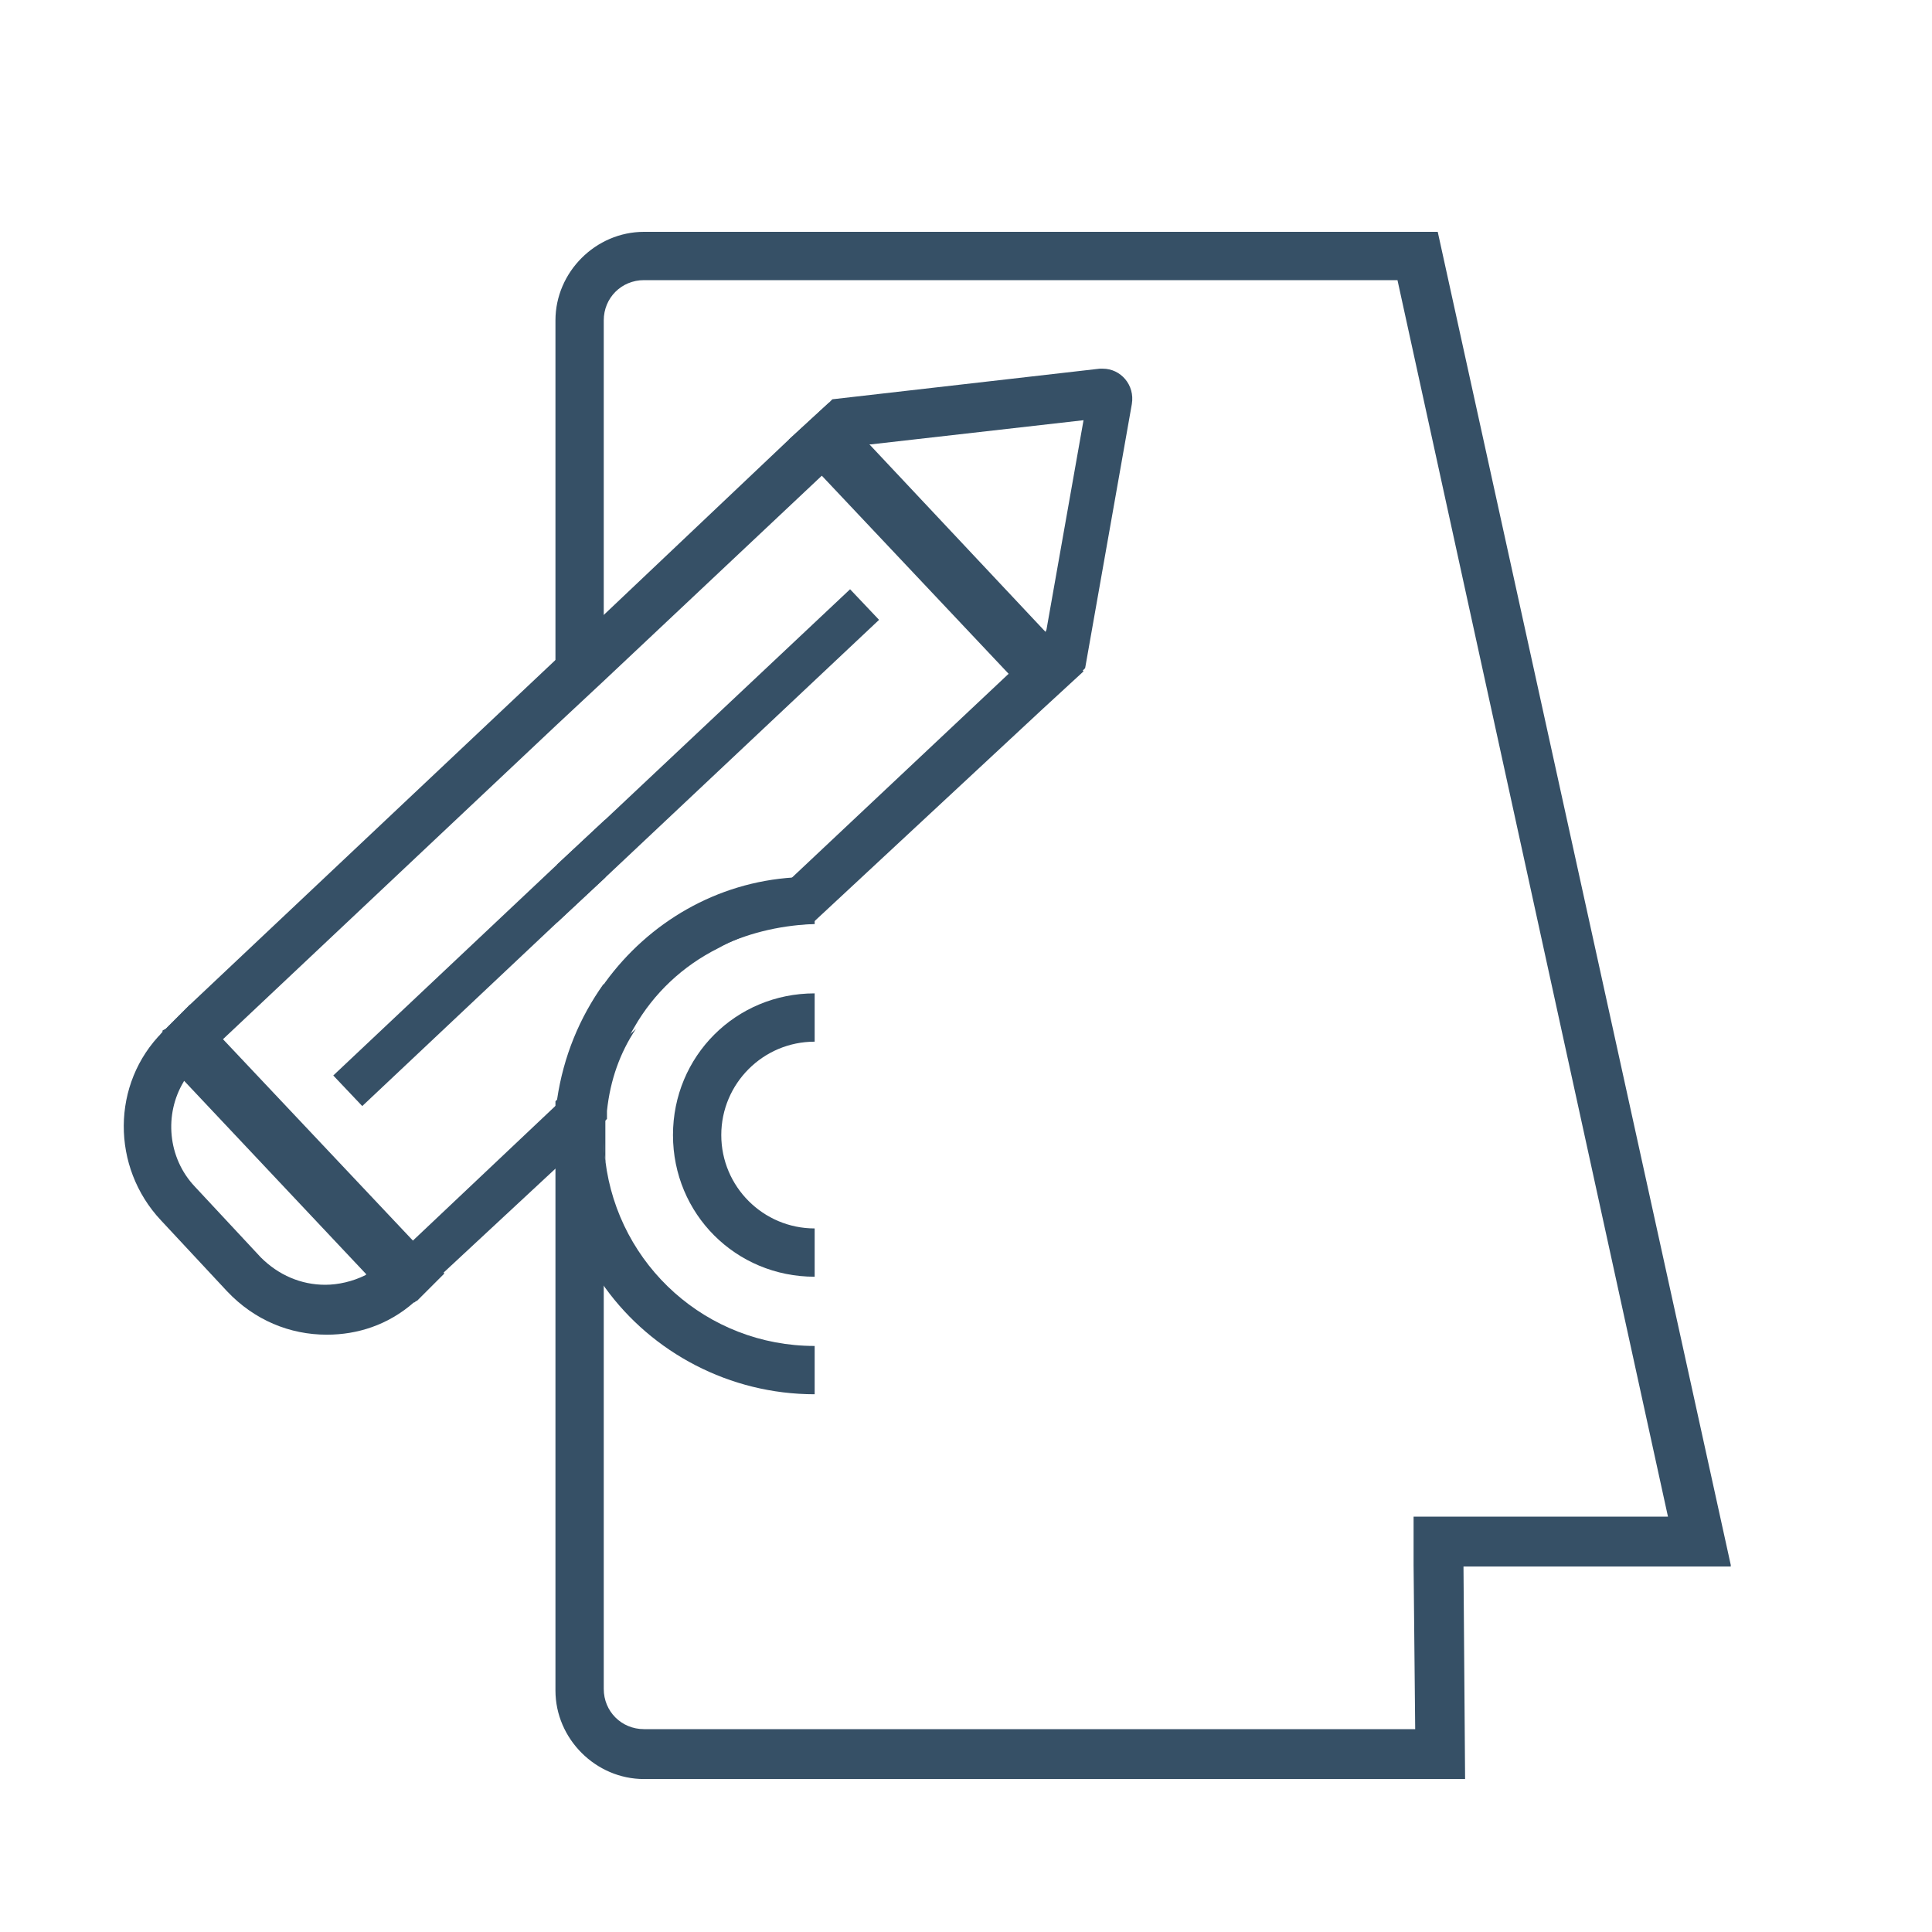
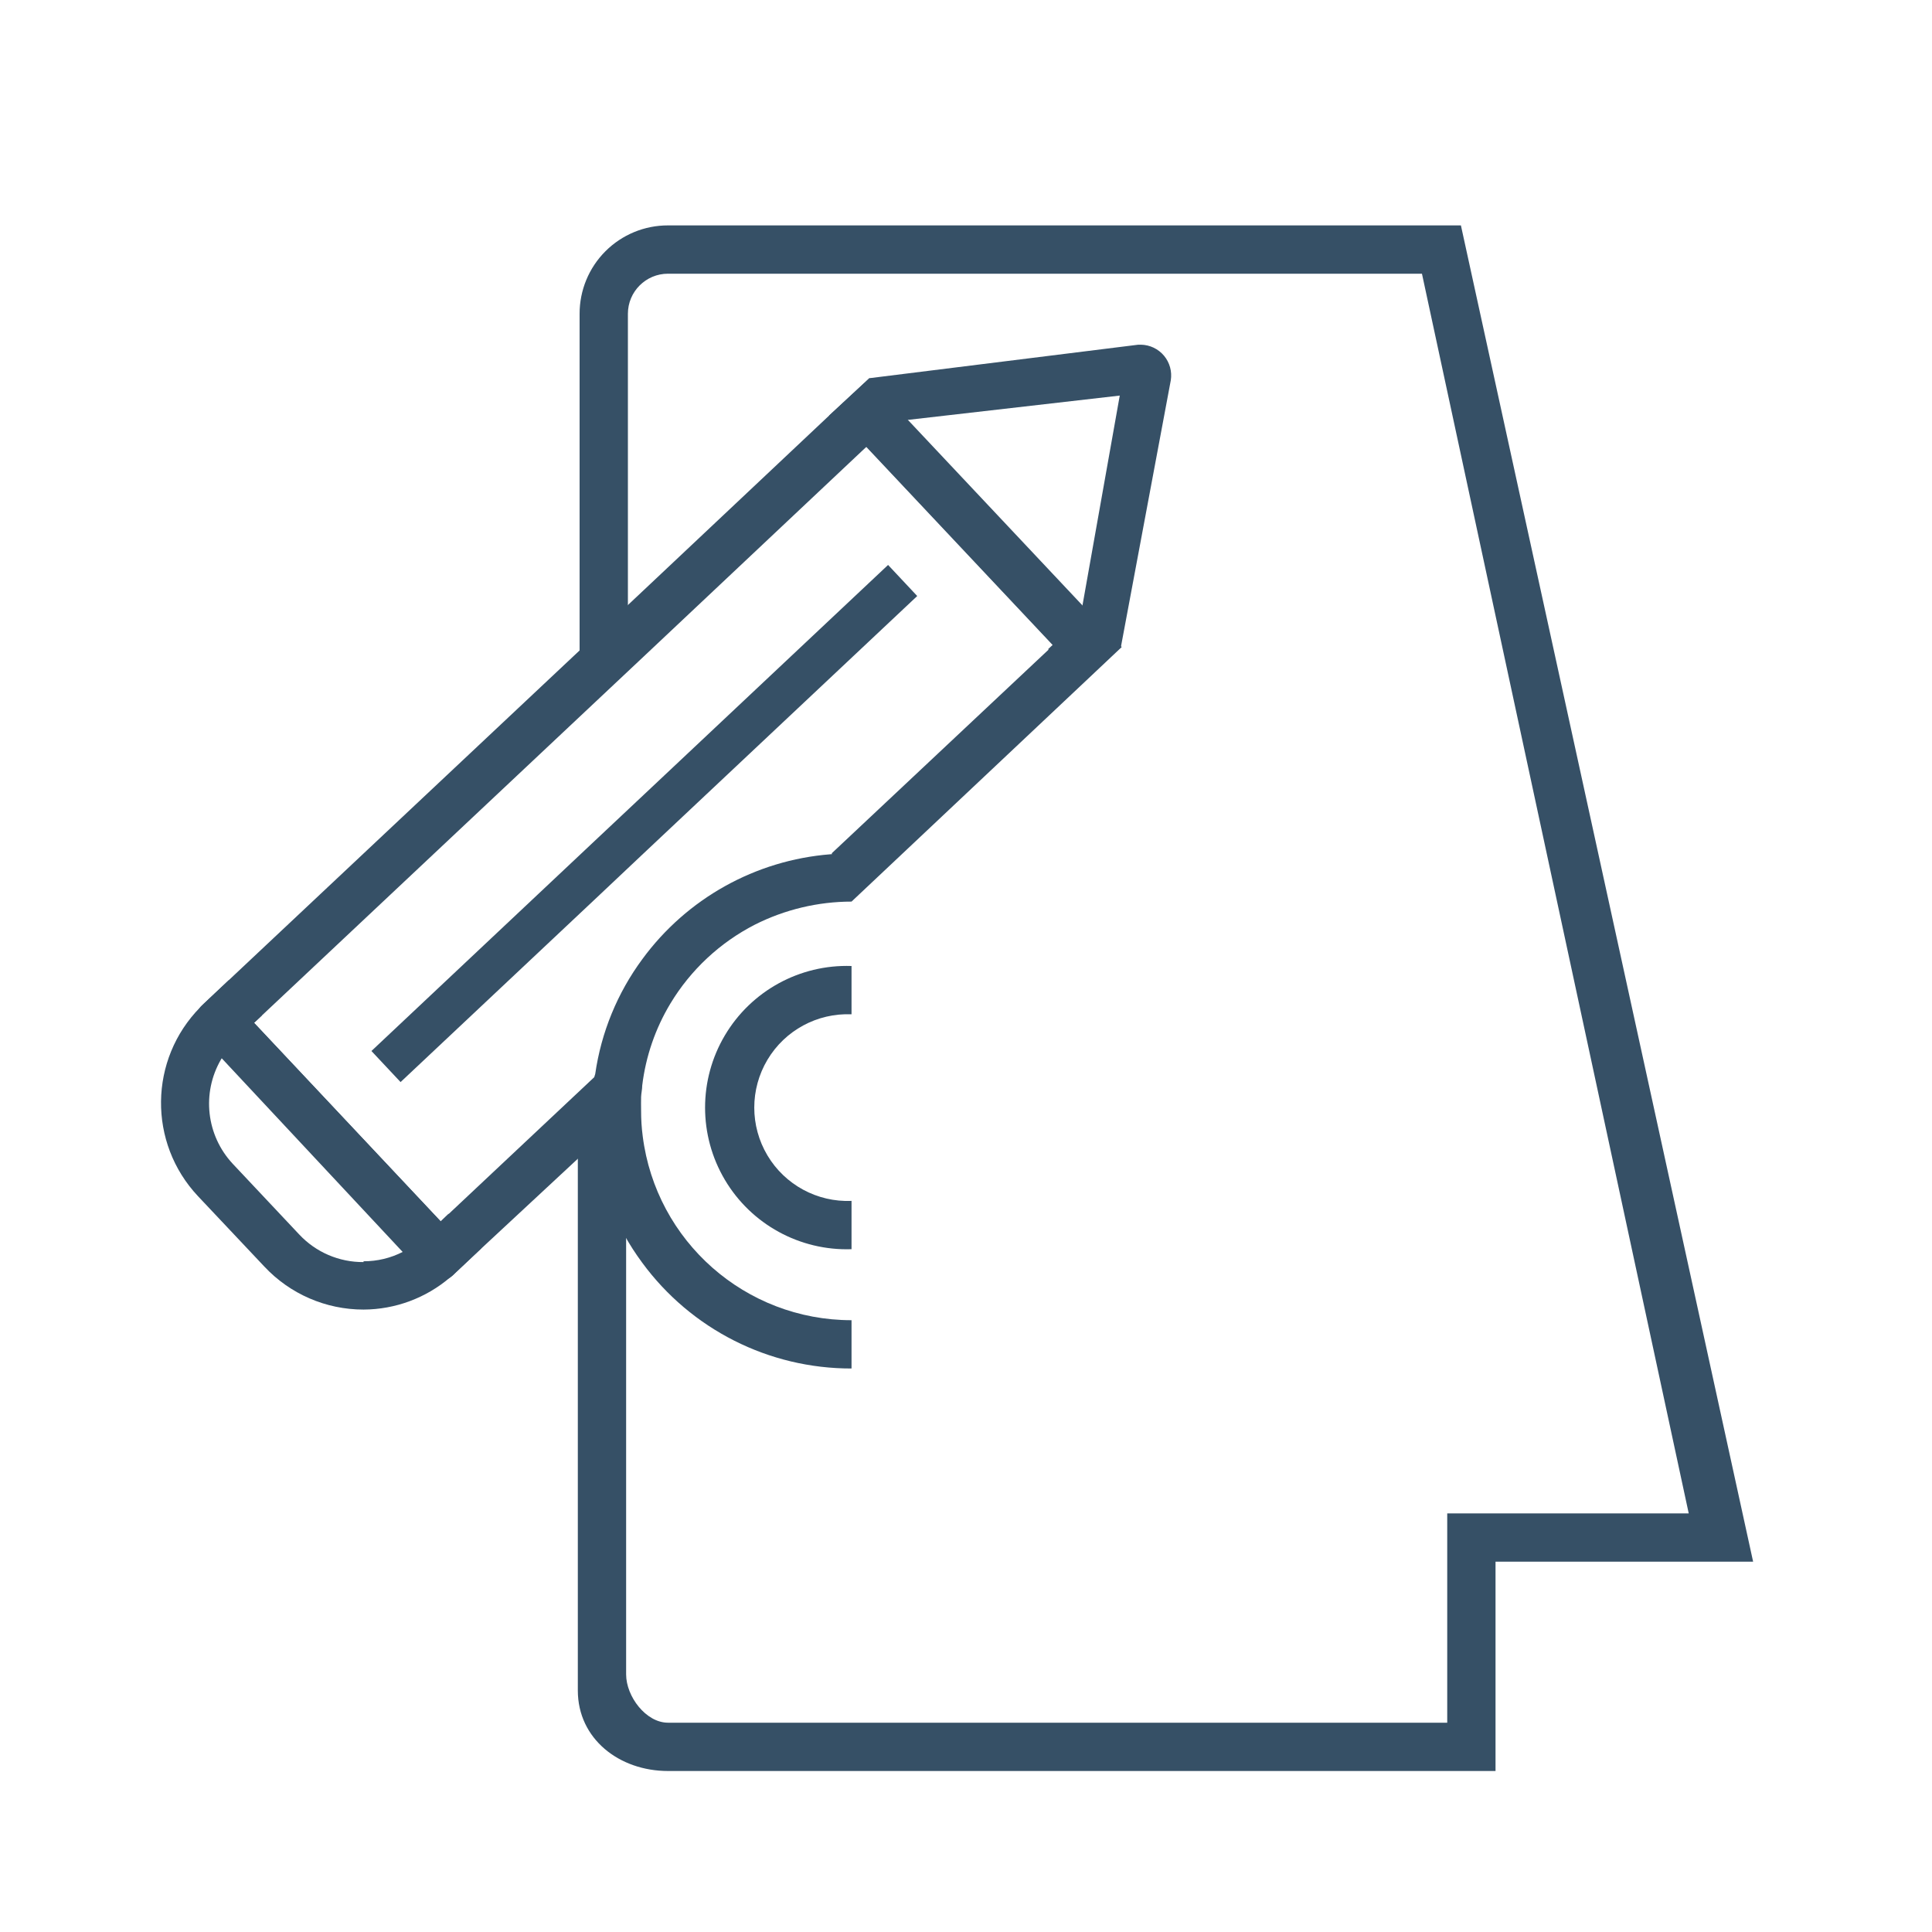
- <svg xmlns="http://www.w3.org/2000/svg" width="120" height="120" viewBox="0 0 120 120" fill="none">
-   <path d="M64.8 39.1L54 27.6L51.5 25L49 27.3L37.6 38.1L34.6 40.9L11.8 62.4L10.3 63.9L10.1 64C10.1 64 10.1 64 10.1 64.1C9.6 64.6 9.7 65.4 10.3 66L11.5 67.2L22.8 79.2L24 80.5C24.3 80.8 24.7 81 25.1 81C25.3 81 25.5 81 25.7 80.8C25.8 80.8 25.8 80.7 25.9 80.7L26.1 80.5L27.6 79L34.7 72.4L37.6 69.6L37.7 69.5V69C37.9 67.1 38.5 65.4 39.5 63.9L37.7 65.6L34.8 68.4L34.7 68.5L25.6 77.1L25 77.3L13.4 65L13.9 64.5L34.6 45L37.6 42.2L51.2 29.4L51.5 29.1L63 41.5L62.7 41.8L49.2 54.5L44.5 58.9C46.3 58 48.3 57.5 50.4 57.4L50.5 57.3L64.8 44L67.3 41.7L64.8 39.1Z" fill="#365066" />
-   <path d="M68.5 22.9H68.3L51.7 24.8L51.5 25L49 27.3L51 29.5L62.6 41.8L64.7 44L67.2 41.7L67.4 41.5L70.3 25.1C70.5 23.9 69.6 22.9 68.5 22.9ZM64.8 39.6L53.6 27.6H54.1L67.3 26.1L65 39.1L64.8 39.6Z" fill="#365066" />
-   <path d="M25.5 76.9L13.9 64.6L11.8 62.4L10.3 63.9C10.2 64 10.1 64 10.1 64.1C6.9 67.3 6.9 72.5 10 75.8L14.1 80.2C15.8 82 18 82.9 20.3 82.9C22.2 82.9 24.1 82.3 25.7 80.9C25.8 80.9 25.8 80.8 25.9 80.8C26 80.7 26 80.7 26.1 80.6L27.6 79.1L25.5 76.9ZM20.2 79.8C18.7 79.8 17.3 79.2 16.2 78.1L12.1 73.7C10.4 71.9 10.2 69.2 11.4 67.2C11.5 67 11.6 66.8 11.8 66.6L23.3 78.8C23.1 78.9 22.9 79 22.7 79.2C21.9 79.6 21 79.8 20.2 79.8Z" fill="#365066" />
-   <path d="M54.6 38.5L37.6 54.5L34.6 57.3L22.5 68.7L20.7 66.8L34.6 53.7L37.6 50.9L52.8 36.6L54.6 38.5Z" fill="#365066" />
-   <path d="M107.5 97.2L89.3 14.4H40C37 14.4 34.5 16.9 34.5 19.9V45L37.5 42.2V19.9C37.5 18.5 38.6 17.4 40 17.4H86.8L103.6 94.2H87.8V97.2L87.9 107.4H40C38.6 107.4 37.5 106.3 37.5 104.9V61.1C36 63.2 35 65.6 34.6 68.3L34.5 68.4V105C34.5 108 37 110.5 40 110.5H91L90.9 97.3H107.5V97.2ZM37.6 50.9L34.6 53.7V57.3L37.6 54.5V50.9ZM37.5 69.7C37.5 70 37.5 70.3 37.5 70.6C37.5 71.1 37.5 71.7 37.6 72.2V69C37.5 69.2 37.5 69.4 37.5 69.7ZM37.5 69.7C37.5 70 37.5 70.3 37.5 70.6C37.5 71.1 37.5 71.7 37.6 72.2V69C37.5 69.2 37.5 69.4 37.5 69.7Z" fill="#365066" />
-   <path d="M50.6 54.4V57.4H50.5C48.4 57.4 46.4 57.9 44.6 58.9C42.4 60 40.6 61.7 39.4 63.8C38.5 65.3 37.9 67.1 37.6 68.9C37.6 69.1 37.5 69.4 37.5 69.6C37.5 69.9 37.5 70.2 37.5 70.5C37.5 71 37.5 71.6 37.6 72.1C38.4 78.6 43.9 83.6 50.6 83.6V86.6C45.3 86.6 40.5 84 37.6 80C36 77.8 34.9 75.2 34.6 72.4V72.3C34.5 71.7 34.5 71.1 34.5 70.5C34.5 69.9 34.5 69.3 34.6 68.7C34.6 68.5 34.6 68.4 34.7 68.2C35.1 65.5 36.1 63.1 37.6 61C40.3 57.3 44.5 54.8 49.3 54.5C49.7 54.5 50.1 54.4 50.6 54.4Z" fill="#365066" />
-   <path d="M50.6 79.3C45.7 79.3 41.8 75.4 41.8 70.5C41.8 65.6 45.7 61.7 50.6 61.7V64.7C47.4 64.7 44.8 67.3 44.8 70.5C44.8 73.7 47.4 76.3 50.6 76.3V79.3Z" fill="#365066" />
+ <svg xmlns="http://www.w3.org/2000/svg" viewBox="0 0 120 120">
+   <defs>
+     <style>.cls-1{fill:none;}.cls-2{fill:#365066;}</style>
+   </defs>
+   <g id="progettare">
+     <rect class="cls-1" width="120" height="120" />
+     <path class="cls-2" d="M67.24,37.61,56.39,26.08,54,23.49,51.5,25.81,40,36.64l-3,2.82L14.21,60.88l-1.55,1.46,0,0-.17.16-.05.06a1.41,1.41,0,0,0,.15,1.92l1.18,1.25L25,77.75,26.25,79a1.56,1.56,0,0,0,1.12.51,1.11,1.11,0,0,0,.59-.16s0,0,0,0l.16-.13.22-.21h0l1.55-1.46L37,70.94h0l.06-4.18-.07.07-9.12,8.57-.49.47L15.78,63.53l.49-.46L37,43.58l3-2.82L53.55,28l.28-.26,11.6,12.33-.28.26L51.66,53l1.23,3L67.21,42.51l2.46-2.32Z" />
+     <path class="cls-2" d="M70.87,21.41H70.7L54,23.49,51.5,25.81l2,2.18.28-.26,11.6,12.33-.28.26,2.06,2.19,2.46-2.32,3.1-16.57A1.91,1.91,0,0,0,70.87,21.41ZM67.16,38.08,55.92,26.13l.47-.05,13.16-1.51-2.31,13Z" />
+     <path class="cls-2" d="M27.86,75.39l-.49.47L15.78,63.53l.49-.46-2.06-2.19-1.55,1.46,0,0-.22.22A8.46,8.46,0,0,0,12.3,74.3l4.12,4.37a8.43,8.43,0,0,0,6.16,2.67,8.33,8.33,0,0,0,5.38-2s0,0,0,0l.16-.13.22-.21h0l1.55-1.46Zm-5.28,3a5.41,5.41,0,0,1-4-1.72l-4.12-4.38a5.47,5.47,0,0,1-.73-6.49,5.25,5.25,0,0,1,.38-.58L25.63,77.4a4.48,4.48,0,0,1-.6.35A5.3,5.3,0,0,1,22.58,78.34Z" />
+     <polygon class="cls-2" points="56.97 37.02 39.98 53 36.98 55.83 24.88 67.21 23.07 65.28 36.98 52.19 39.98 49.37 55.16 35.09 56.97 37.02" />
+     <path class="cls-2" d="M108.89,97,90.74,14H41.49A5.48,5.48,0,0,0,36,19.49V43l3-2.82V19.49A2.49,2.49,0,0,1,41.49,17H88.32l16.57,77h-15v13H41.49c-1.37,0-2.6-1.63-2.6-3V68a7.74,7.74,0,0,1-3,1v36c0,3,2.57,5,5.6,5h51.4V97ZM38.94,69.22q0,.44,0,.87a11.87,11.87,0,0,0,.1,1.58V68.51C39,68.74,39,69,38.94,69.22Zm0,0q0,.44,0,.87a11.87,11.87,0,0,0,.1,1.58V68.51C39,68.74,39,69,38.94,69.22Z" />
+     <path class="cls-2" d="M52.89,53v3a13.36,13.36,0,0,0-6,1.43,13.11,13.11,0,0,0-5.25,4.9,12.86,12.86,0,0,0-1.75,5.09c0,.23-.06.47-.07.71s0,.58,0,.87a11.82,11.82,0,0,0,.1,1.57A13.07,13.07,0,0,0,52.89,82v3a16.09,16.09,0,0,1-13-6.57,15.81,15.81,0,0,1-3-7.57s0-.06,0-.09A14.65,14.65,0,0,1,36.8,69a14.81,14.81,0,0,1,.1-1.78c0-.17,0-.34.07-.51a15.77,15.77,0,0,1,2.93-7.14,16.05,16.05,0,0,1,11.68-6.51C52,53,52.45,53,52.89,53Z" />
+     <path class="cls-2" d="M52.89,77.59a8.8,8.8,0,1,1,0-17.59v3a5.8,5.8,0,1,0,0,11.59Z" />
+     <rect class="cls-1" width="120" height="120" />
+   </g>
</svg>
